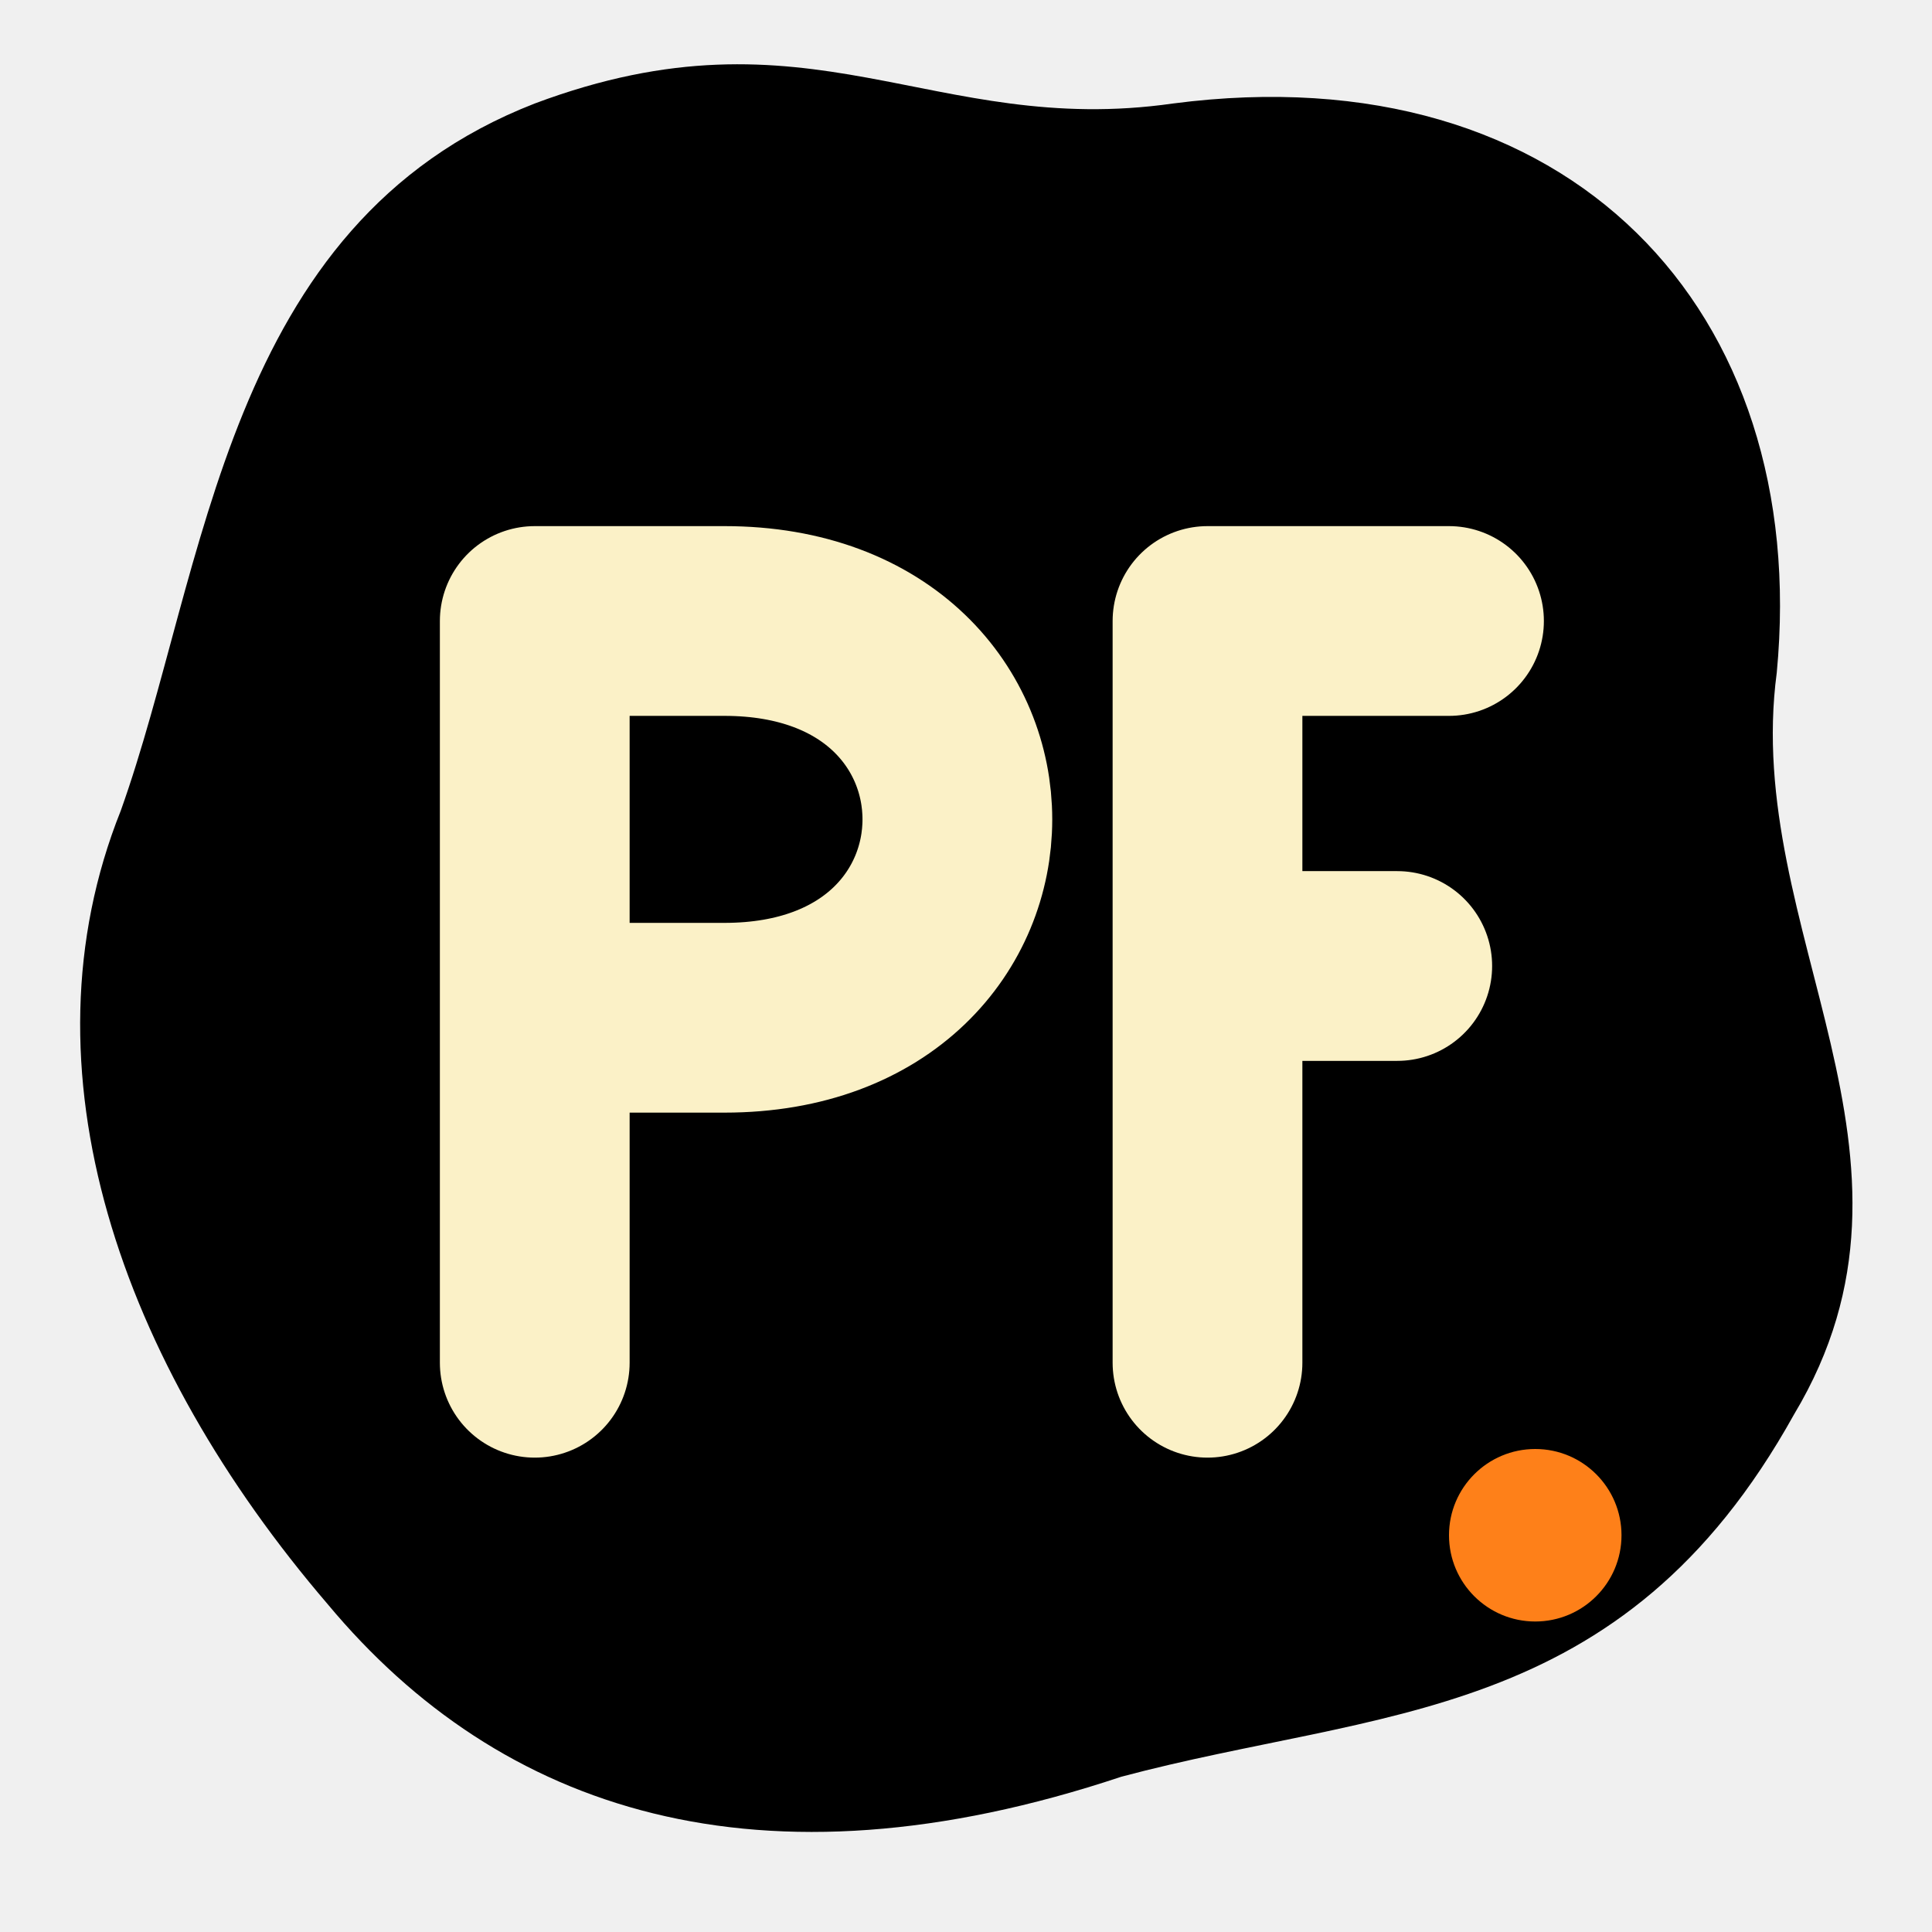
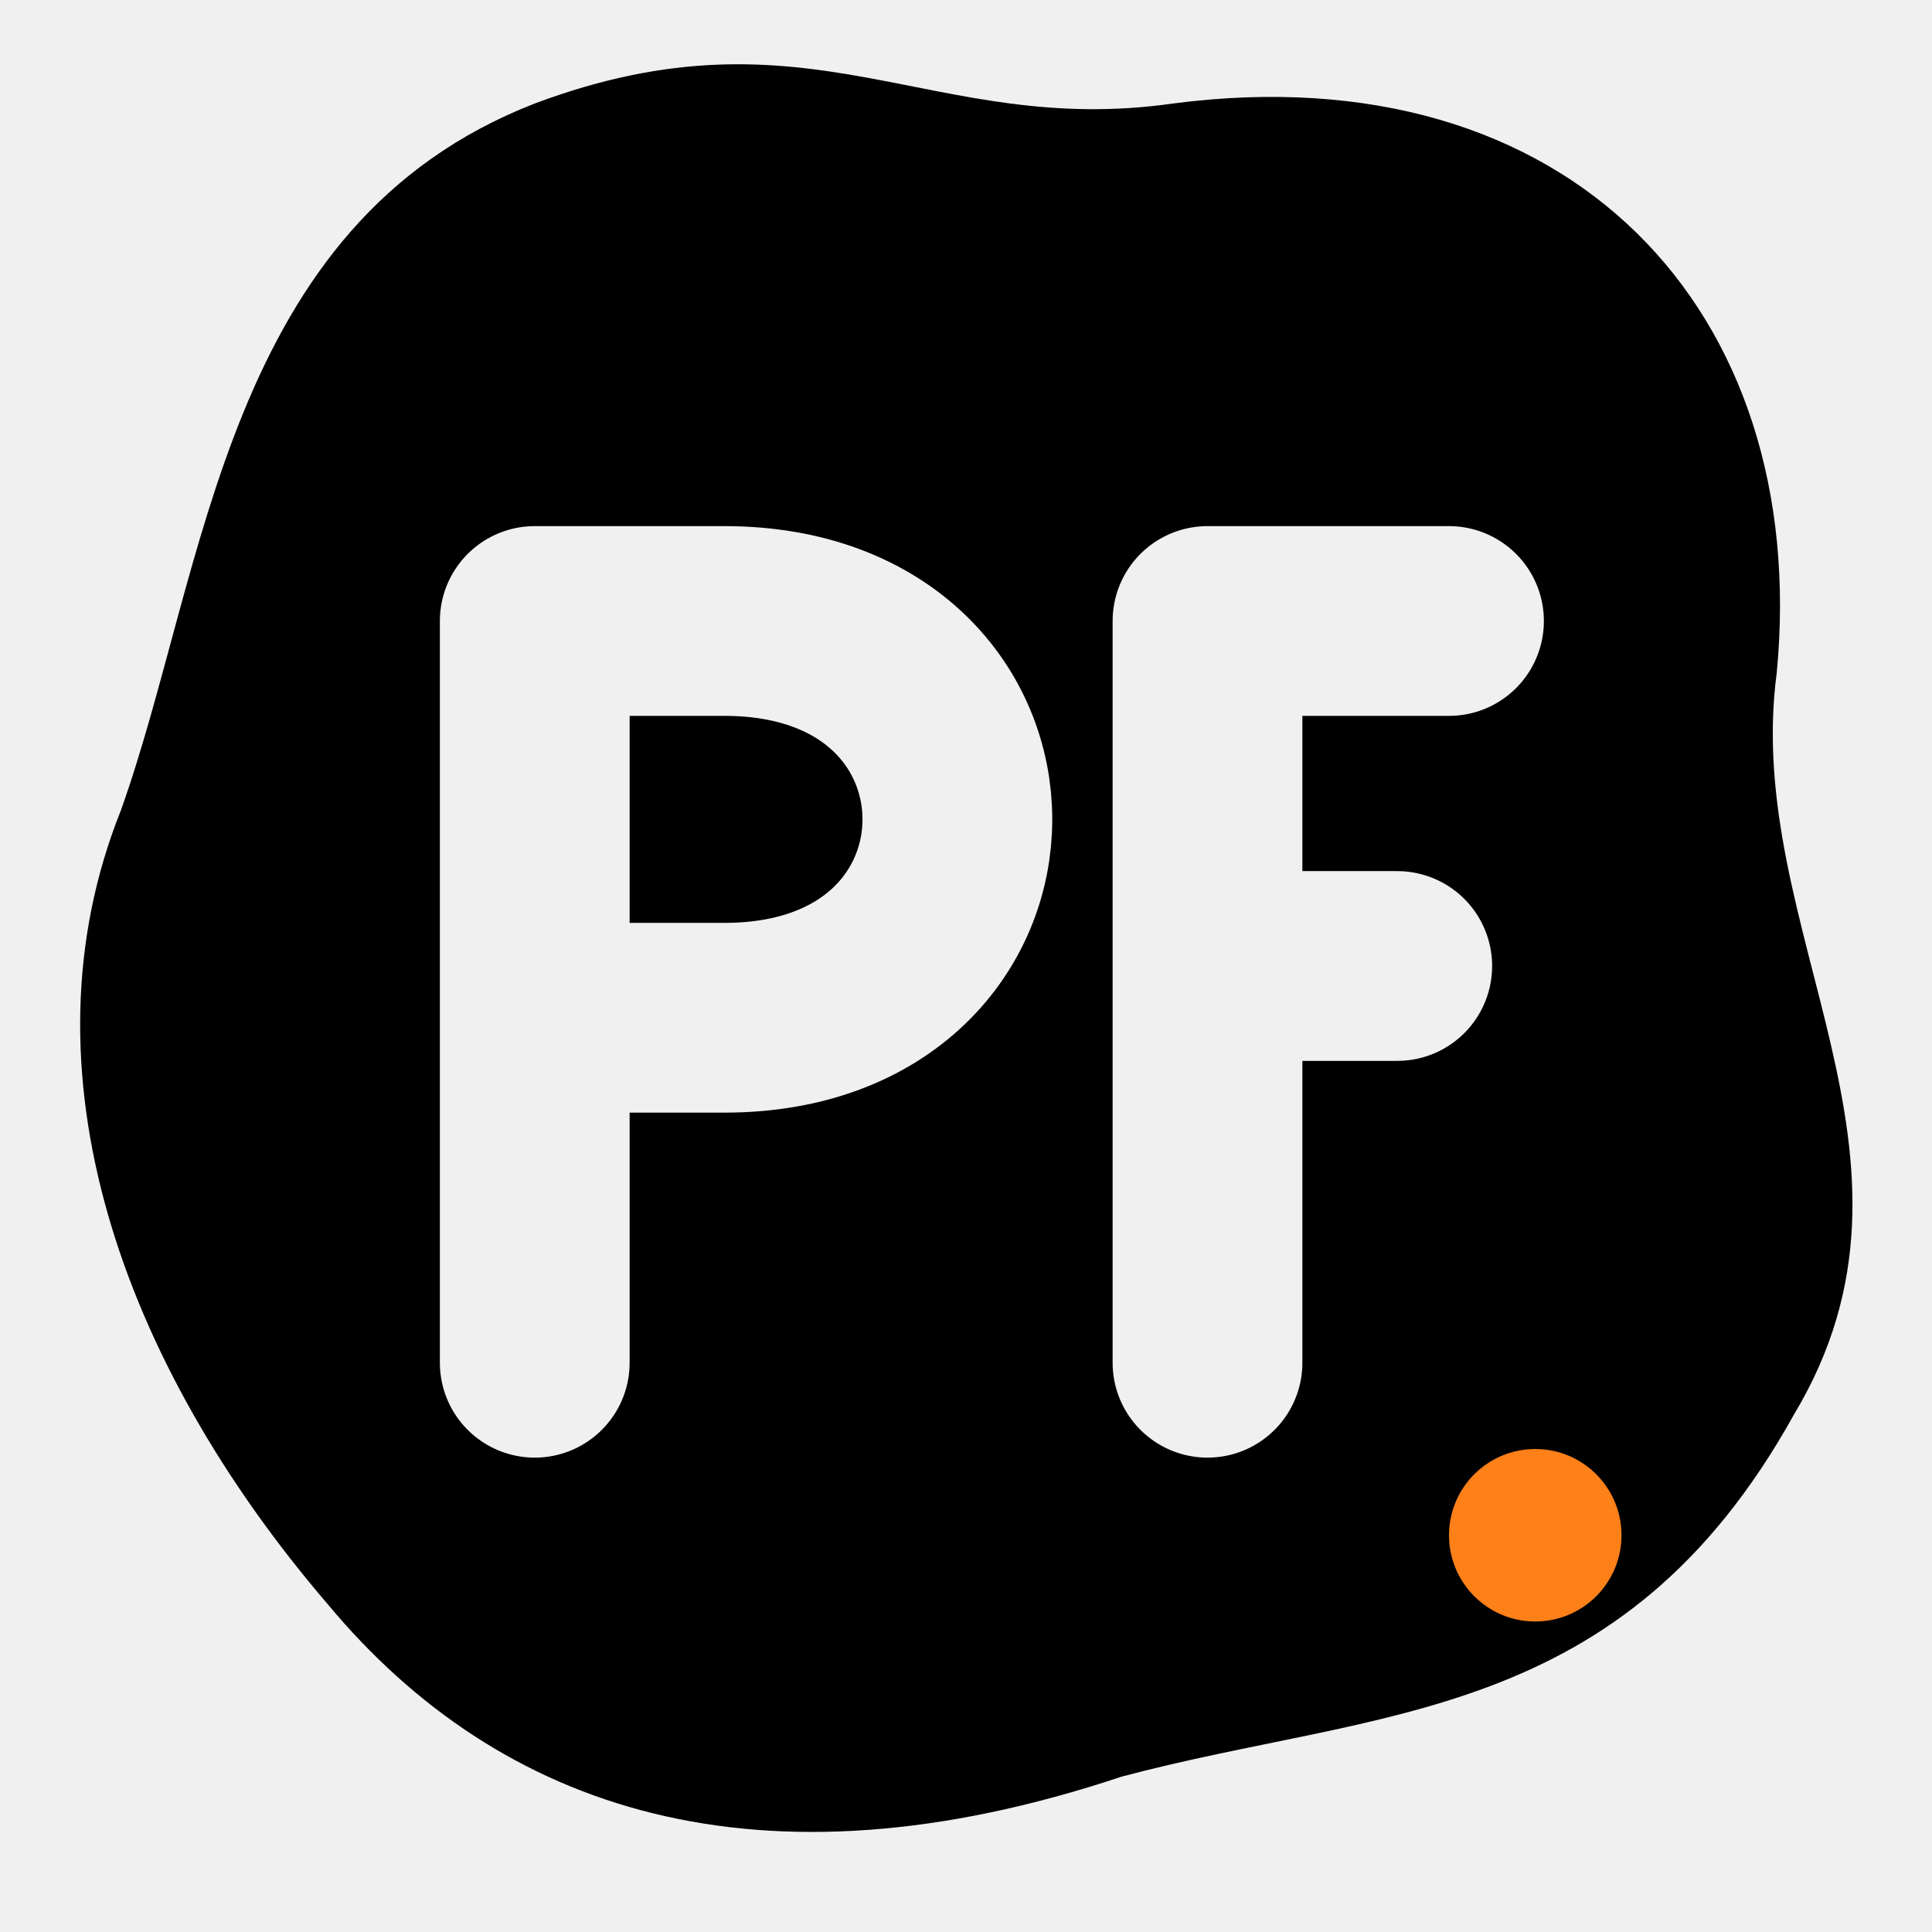
<svg xmlns="http://www.w3.org/2000/svg" viewBox="0 0 112 112" fill="none">
-   <path fill="currentColor" d="M31 6c16-6 23 2 37 0 23-3 37 12 35 33-2 15 10 28 1 43-10 18-24 17-39 21-21 7-36 2-46-10C7 79 1 62 7 47 12 33 13 13 31 6Z" />
-   <path stroke="#fbf1c7" stroke-width="11" stroke-linecap="round" stroke-linejoin="round" d="M31 79V36h11c18 0 18 23 0 23H31m39 20V36h14M70 56h11" />
+   <defs>
+     <mask id="pf-monogram-cut">
+       <rect width="112" height="112" fill="white" />
+       <path stroke="black" fill="none" stroke-width="11" stroke-linecap="round" stroke-linejoin="round" d="M31 79V36h11c18 0 18 23 0 23H31m39 20V36h14M70 56h11" />
+     </mask>
+   </defs>
+   <path fill="currentColor" mask="url(#pf-monogram-cut)" d="M31 6c16-6 23 2 37 0 23-3 37 12 35 33-2 15 10 28 1 43-10 18-24 17-39 21-21 7-36 2-46-10C7 79 1 62 7 47 12 33 13 13 31 6Z" />
  <circle cx="89" cy="89" r="5" fill="#fe8019" />
</svg>
